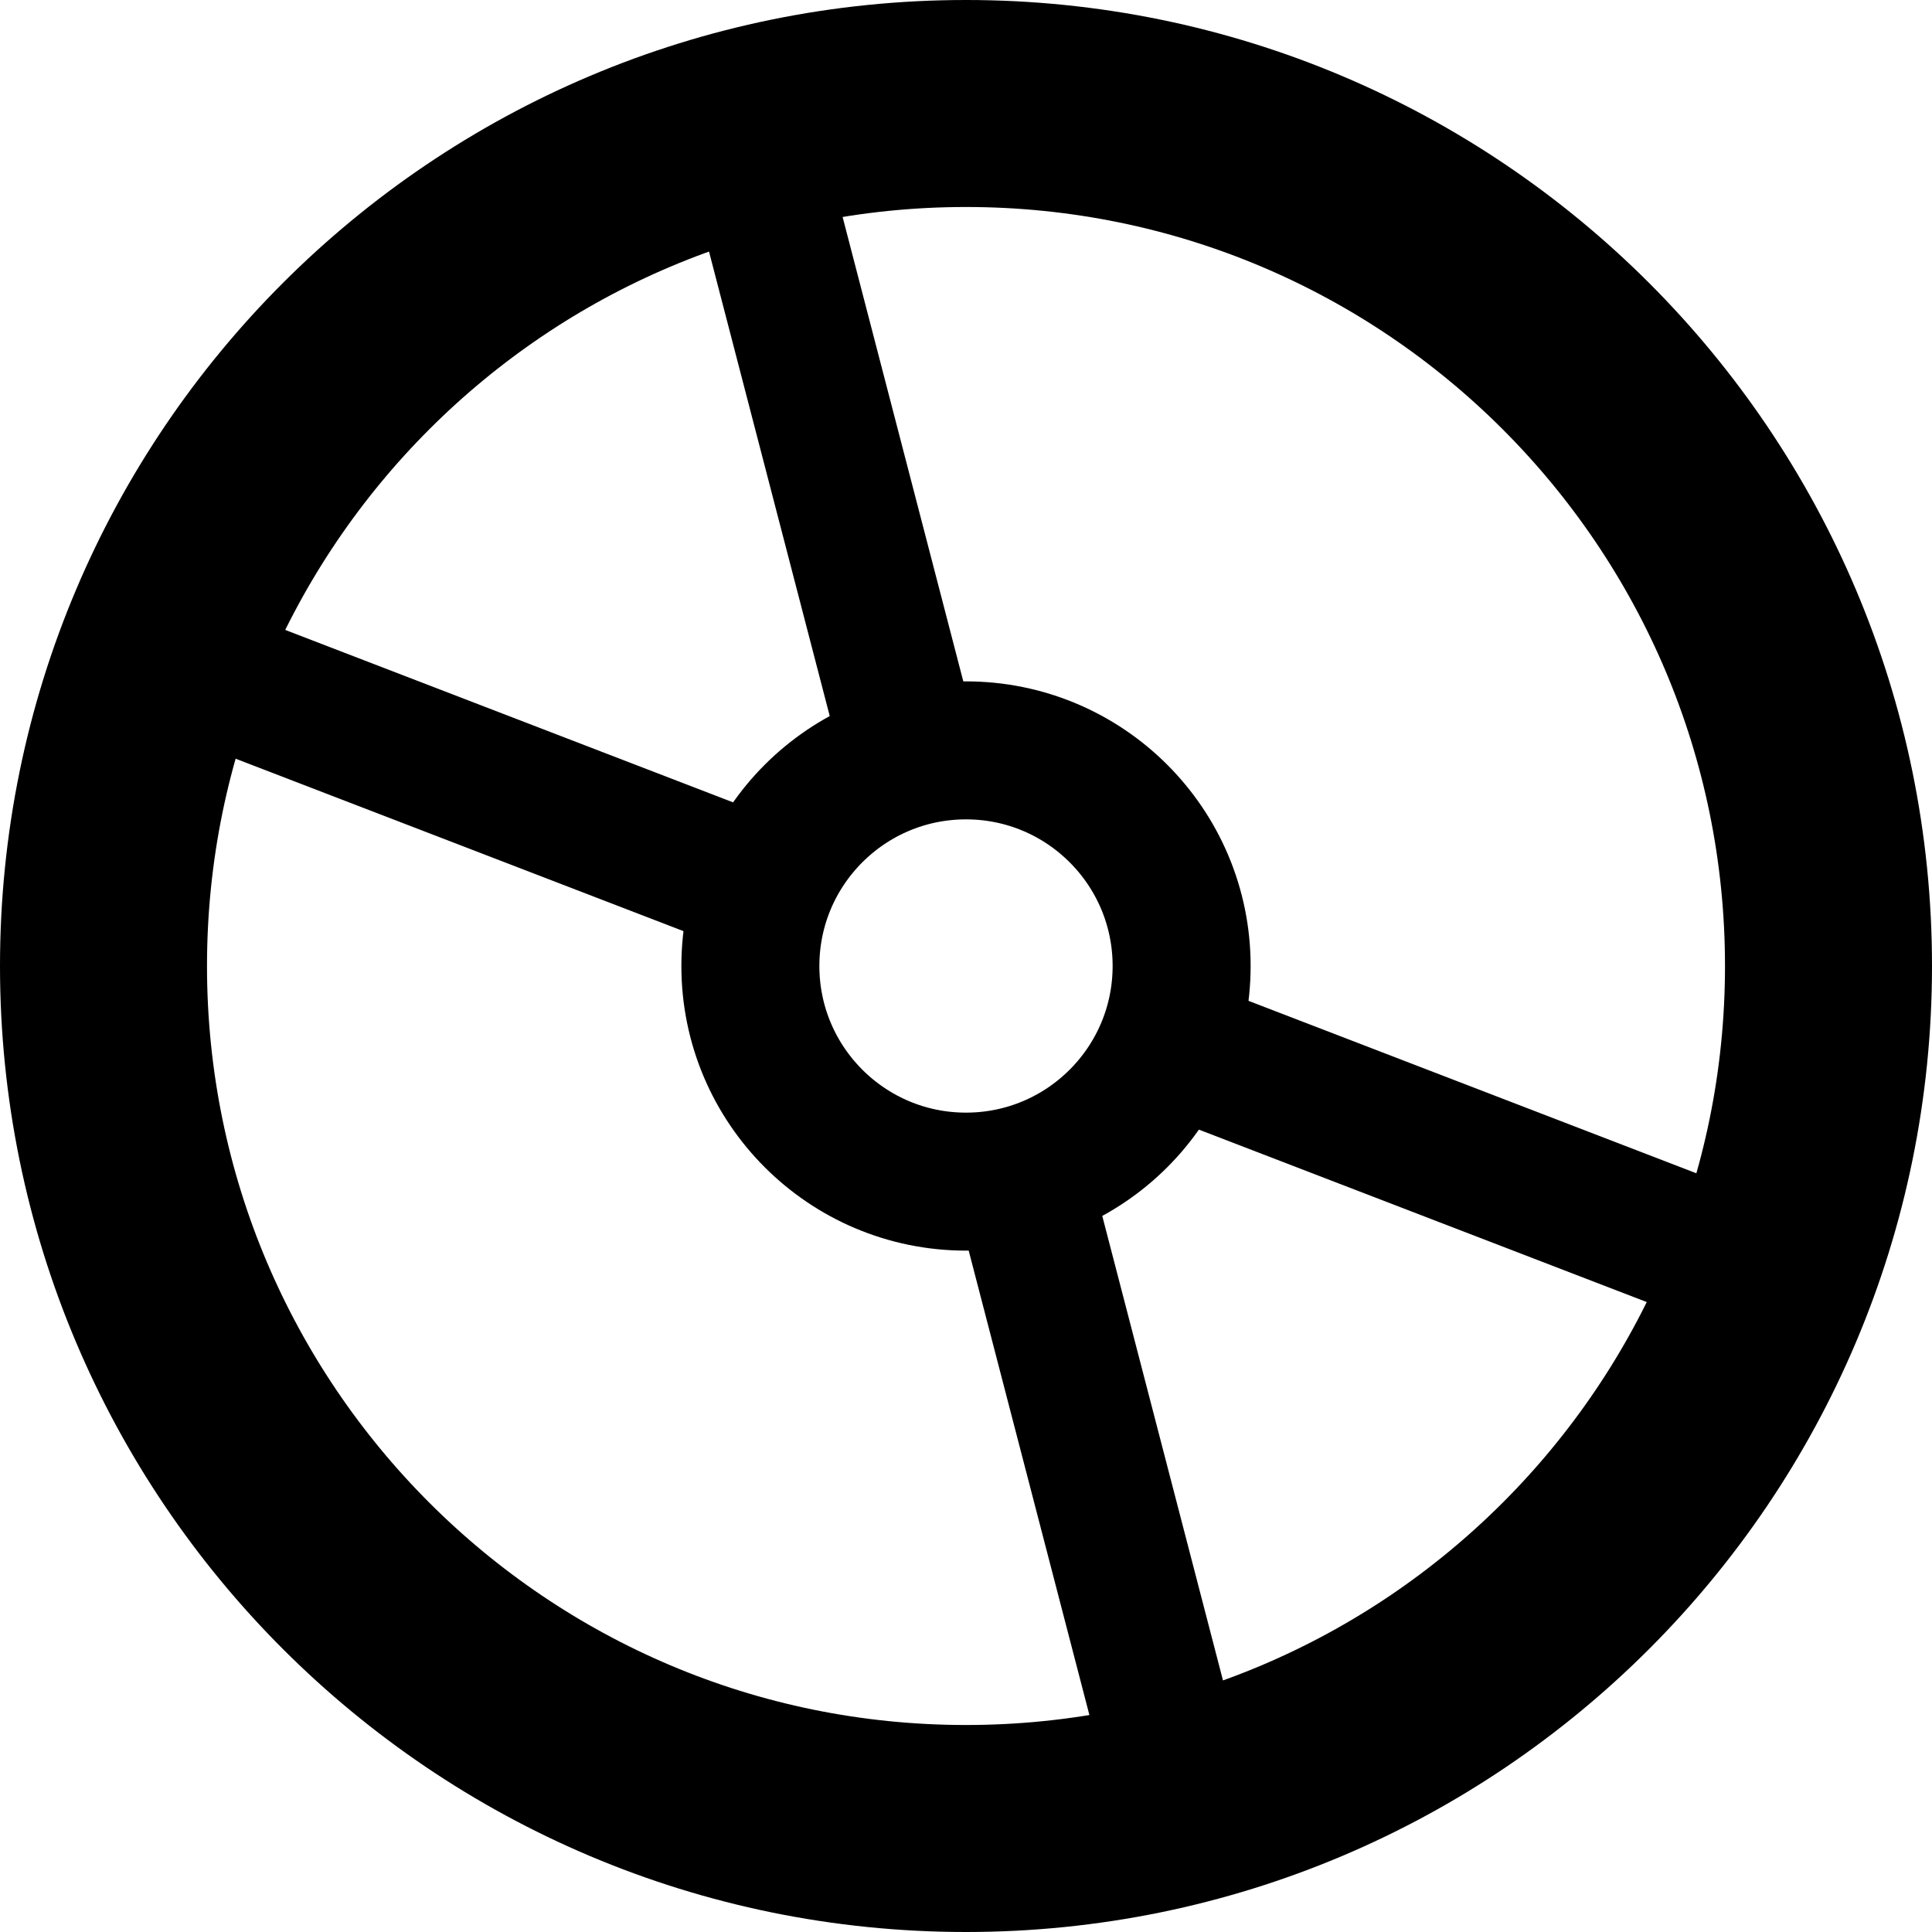
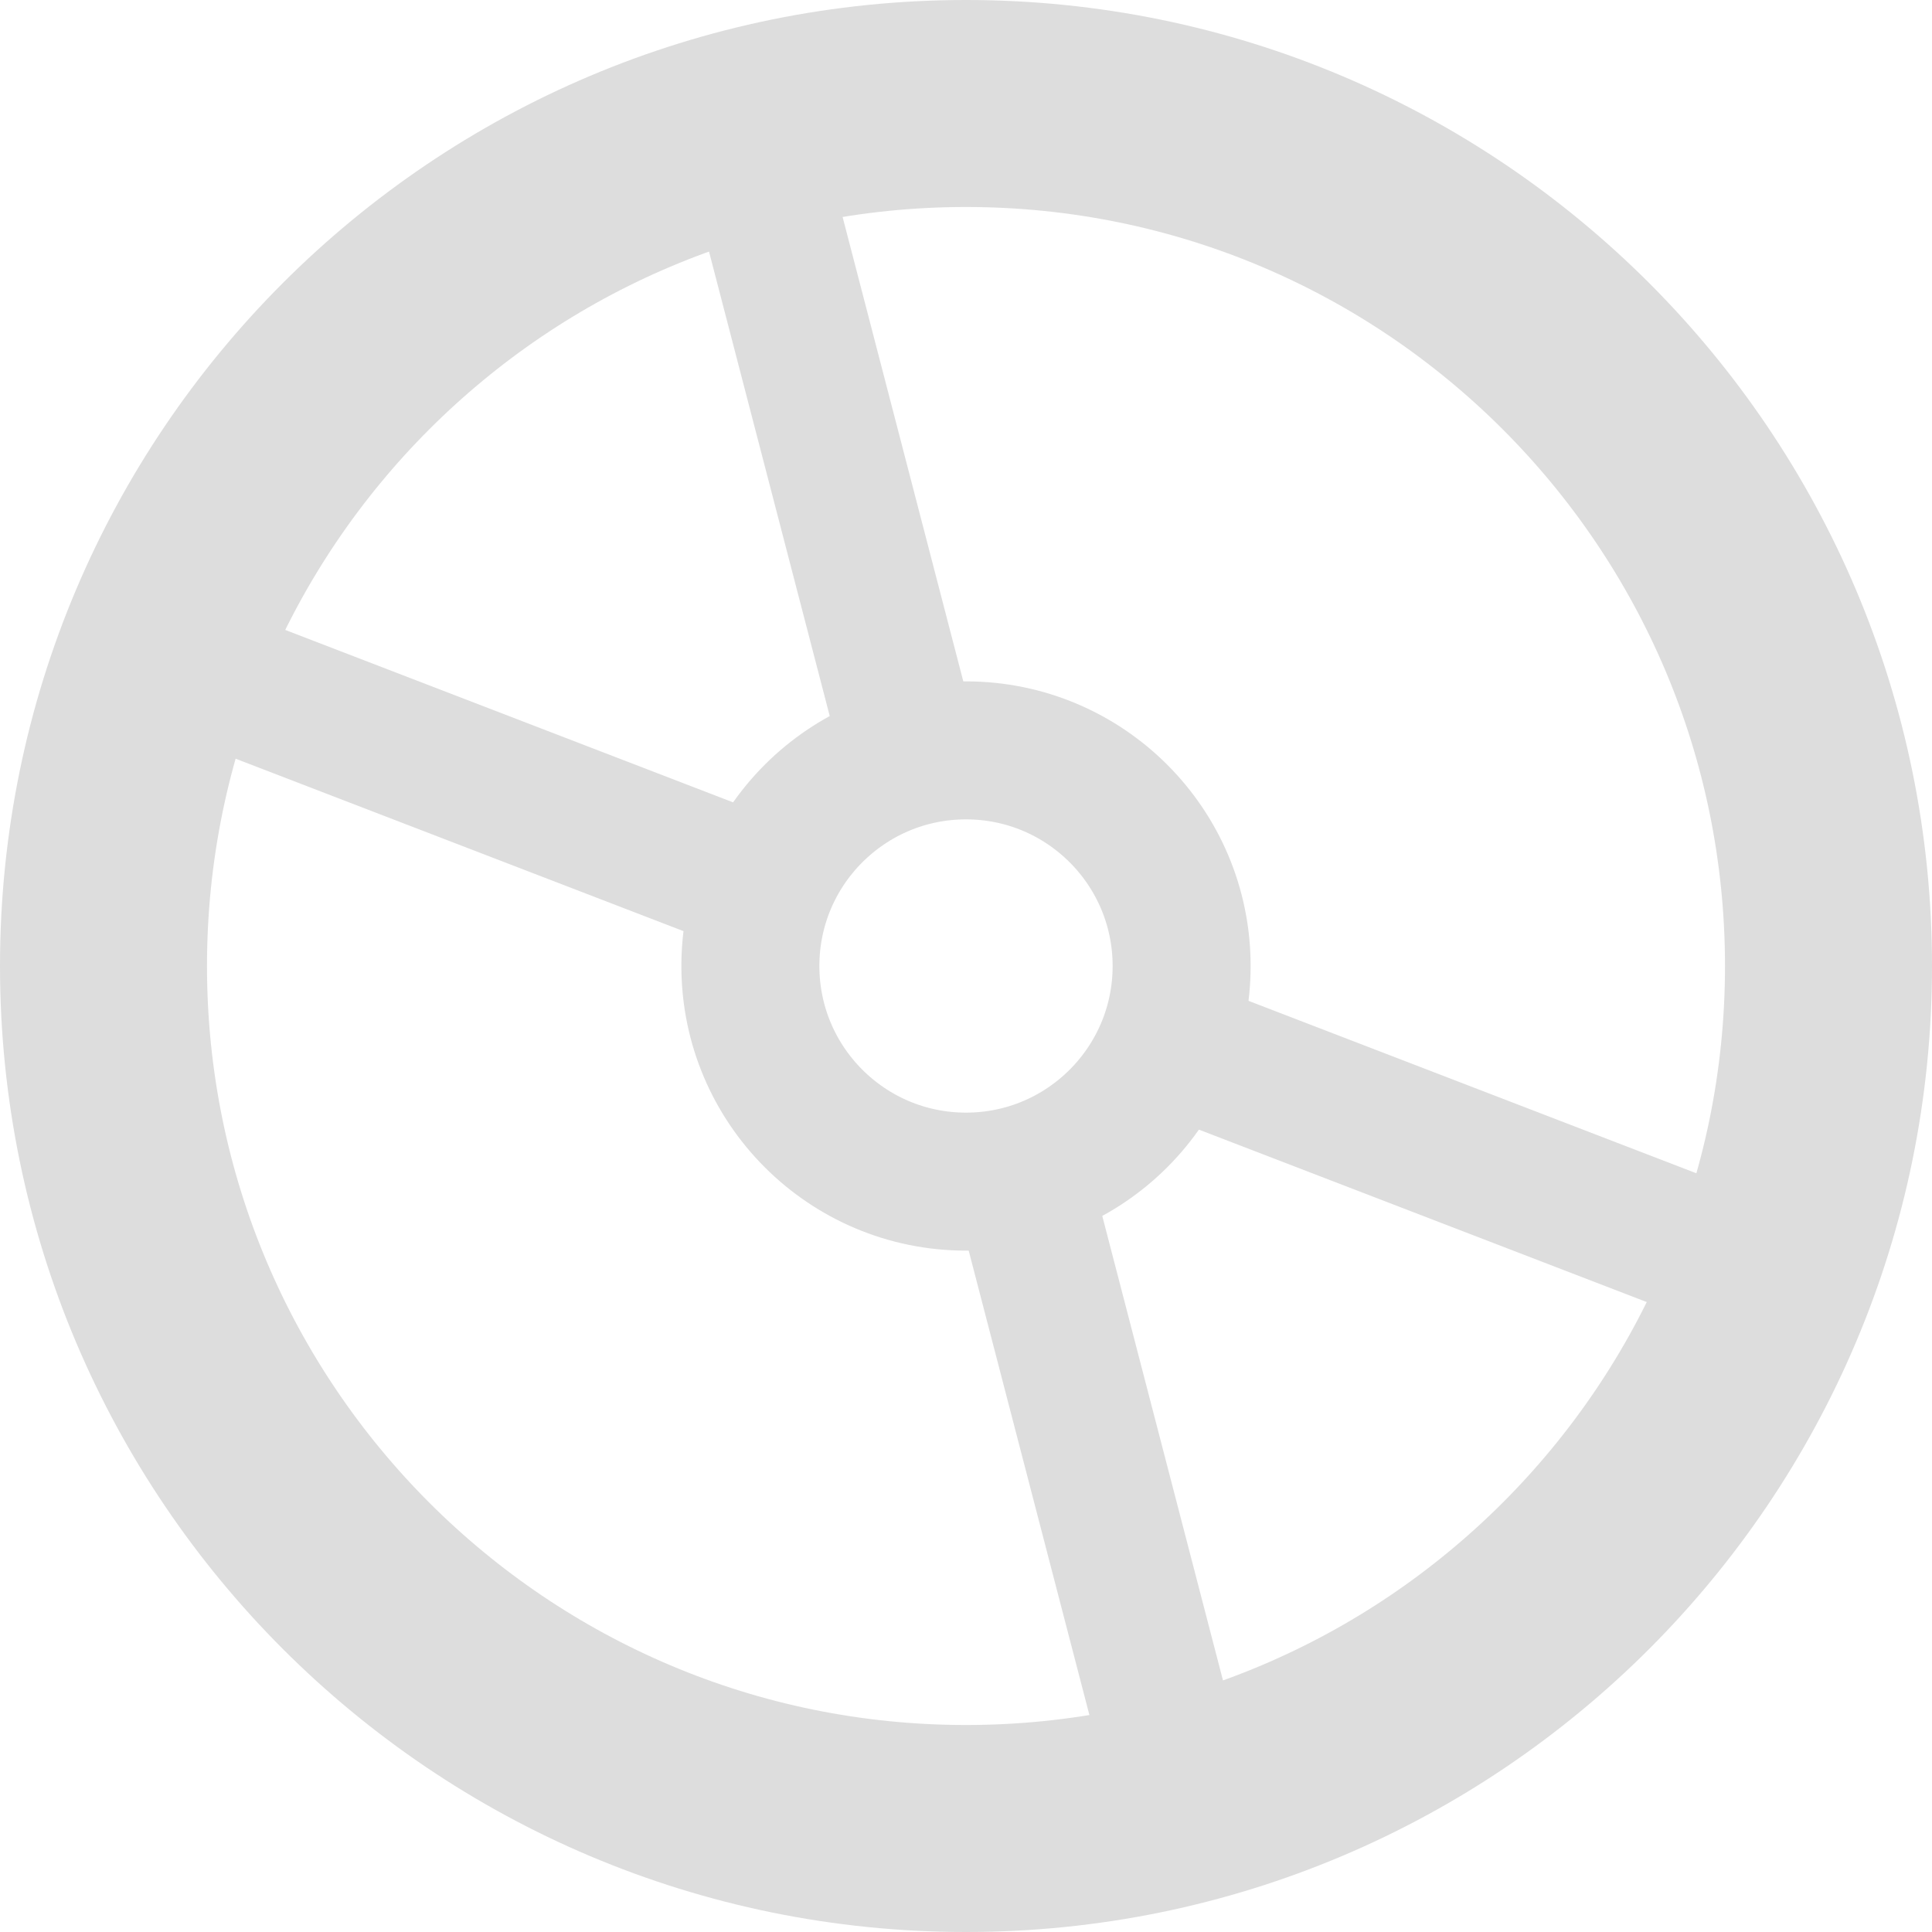
<svg xmlns="http://www.w3.org/2000/svg" id="Layer_1" data-name="Layer 1" viewBox="0 0 448 448">
  <defs>
    <style>
      .cls-1 {
        stroke-width: 48px;
      }

      .cls-1, .cls-2 {
        fill: none;
-         stroke: #000;
+         stroke: #ddd;
        stroke-miterlimit: 10;
      }

      .cls-2 {
        stroke-width: 32px;
      }
    </style>
  </defs>
  <circle class="cls-2" cx="224" cy="224" r="50" />
  <circle class="cls-1" cx="224" cy="224" r="200" />
  <g>
    <line class="cls-2" x1="270.66" y1="241.97" x2="391.98" y2="288.68" />
    <line class="cls-2" x1="56.02" y1="159.32" x2="177.34" y2="206.03" />
  </g>
  <g>
    <line class="cls-2" x1="236.58" y1="272.39" x2="269.28" y2="398.21" />
    <line class="cls-2" x1="178.72" y1="49.79" x2="211.42" y2="175.61" />
  </g>
</svg>
